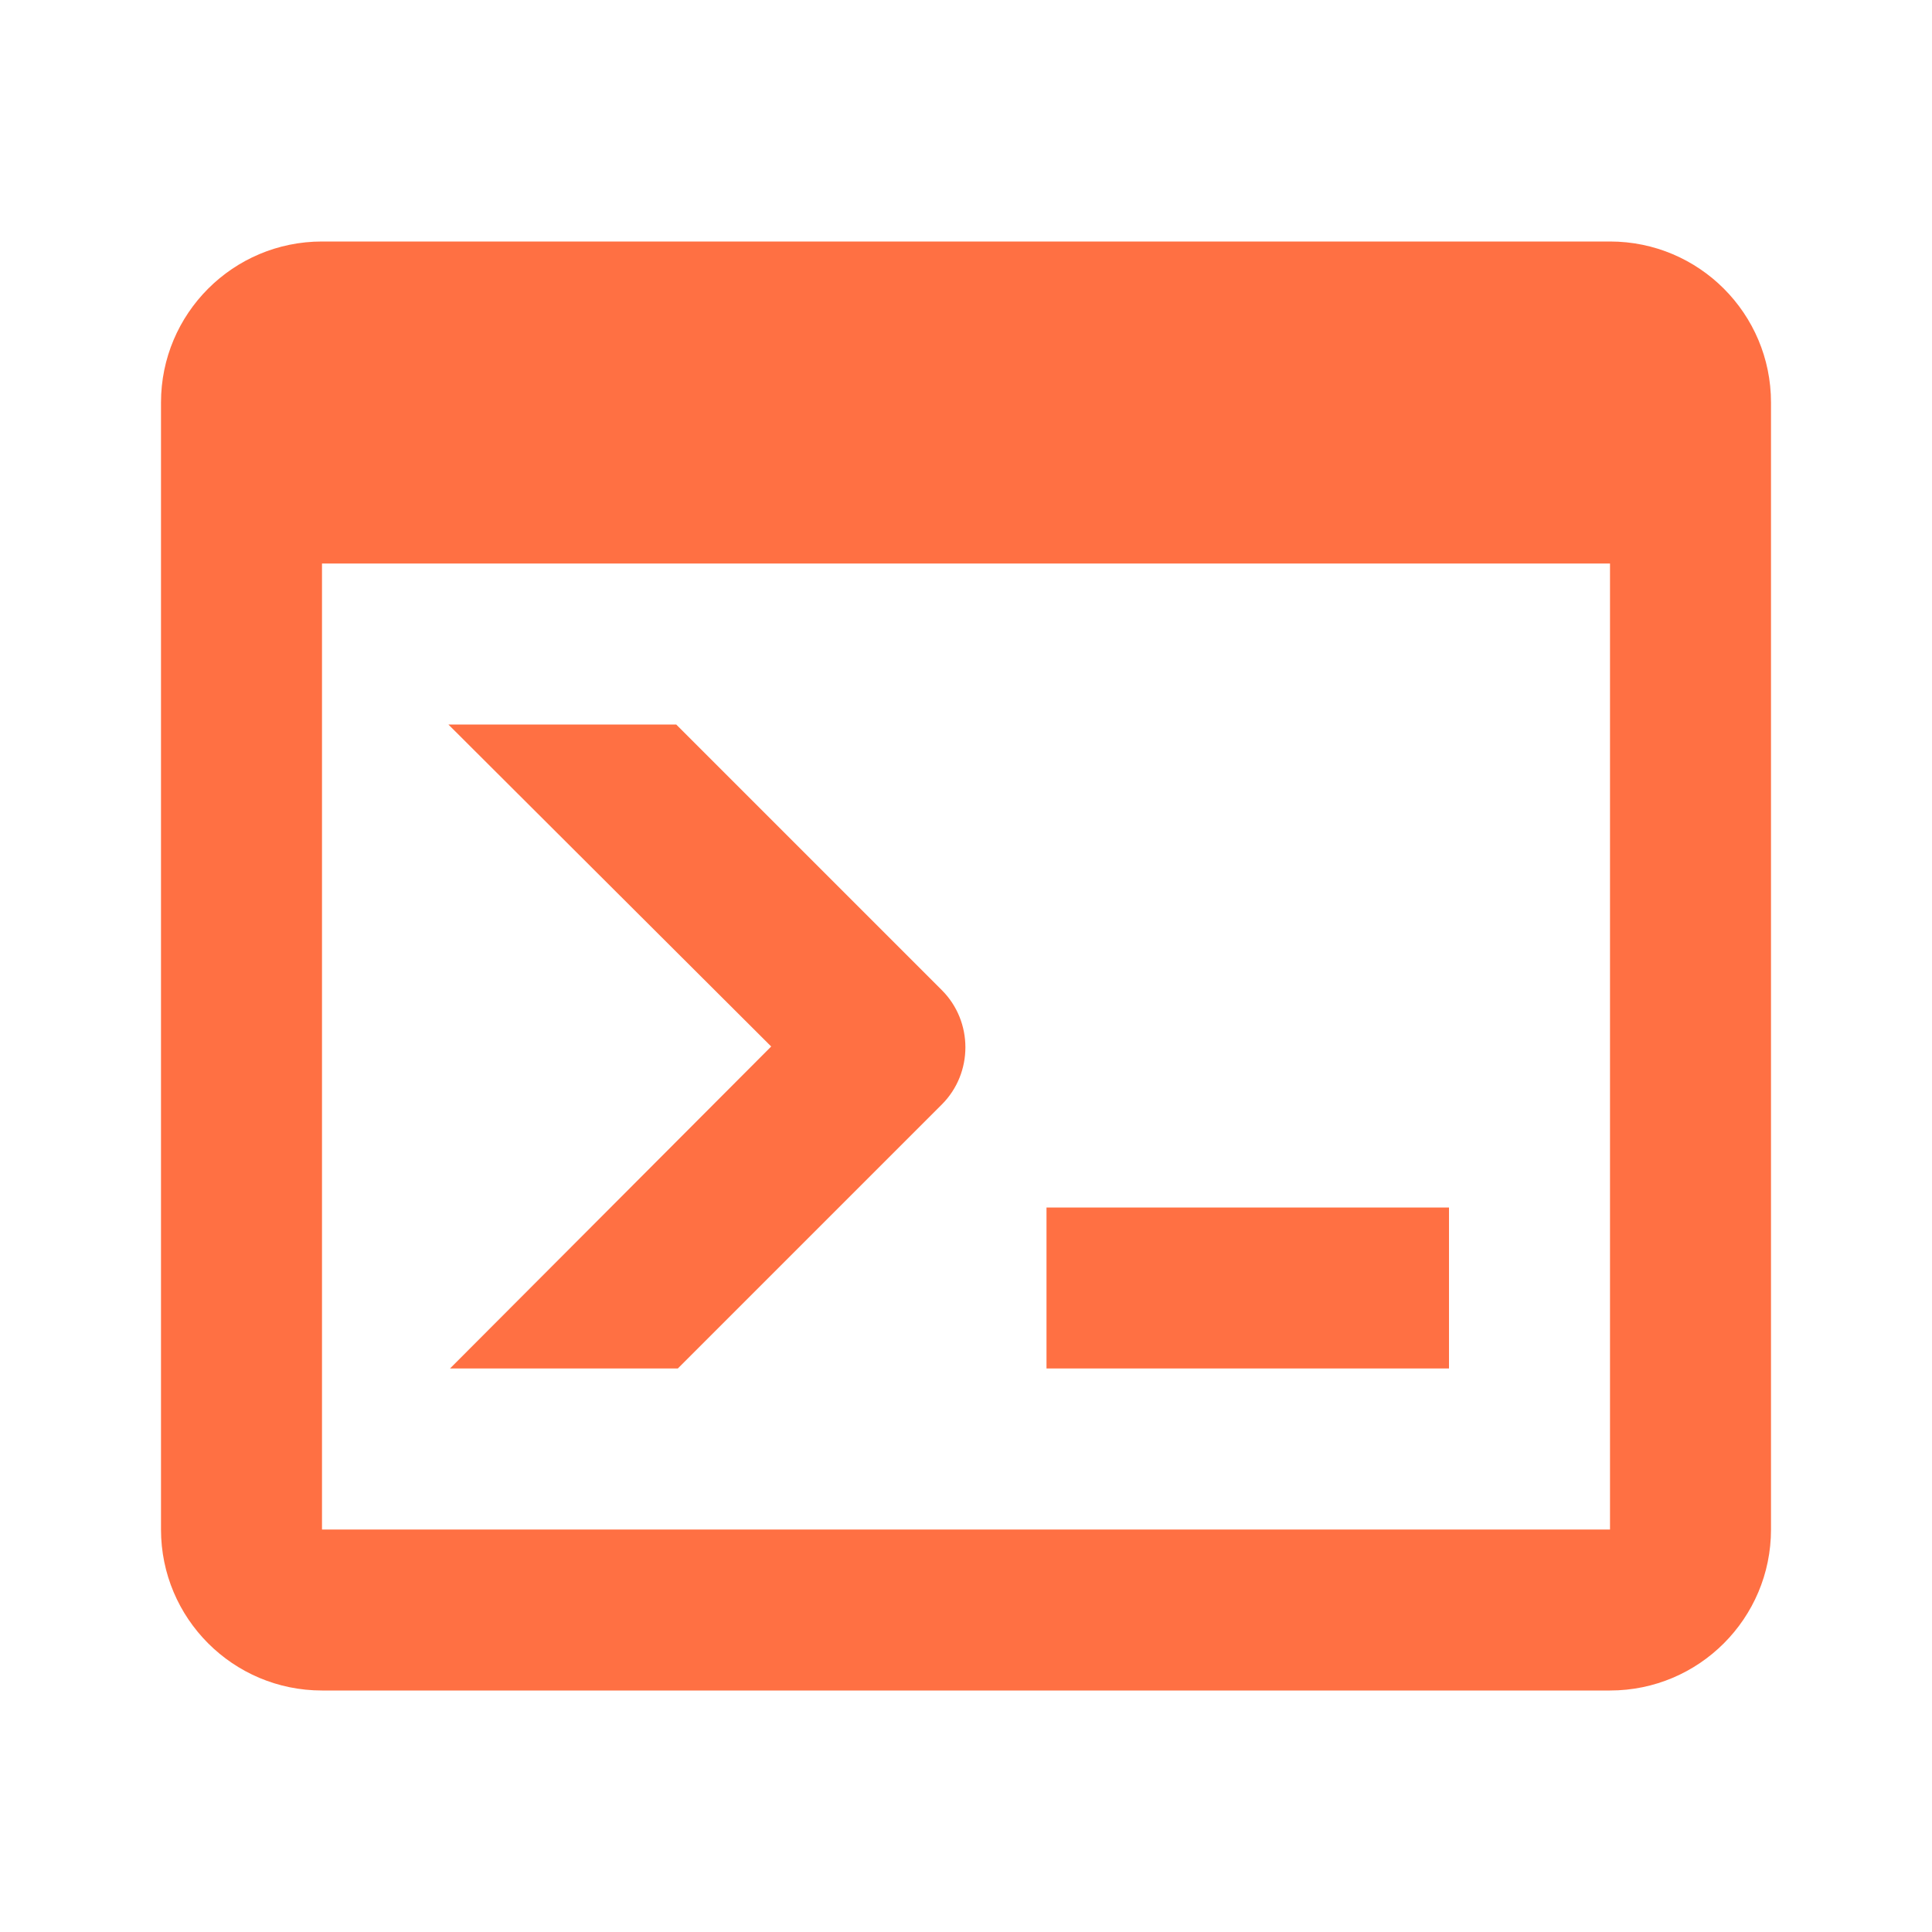
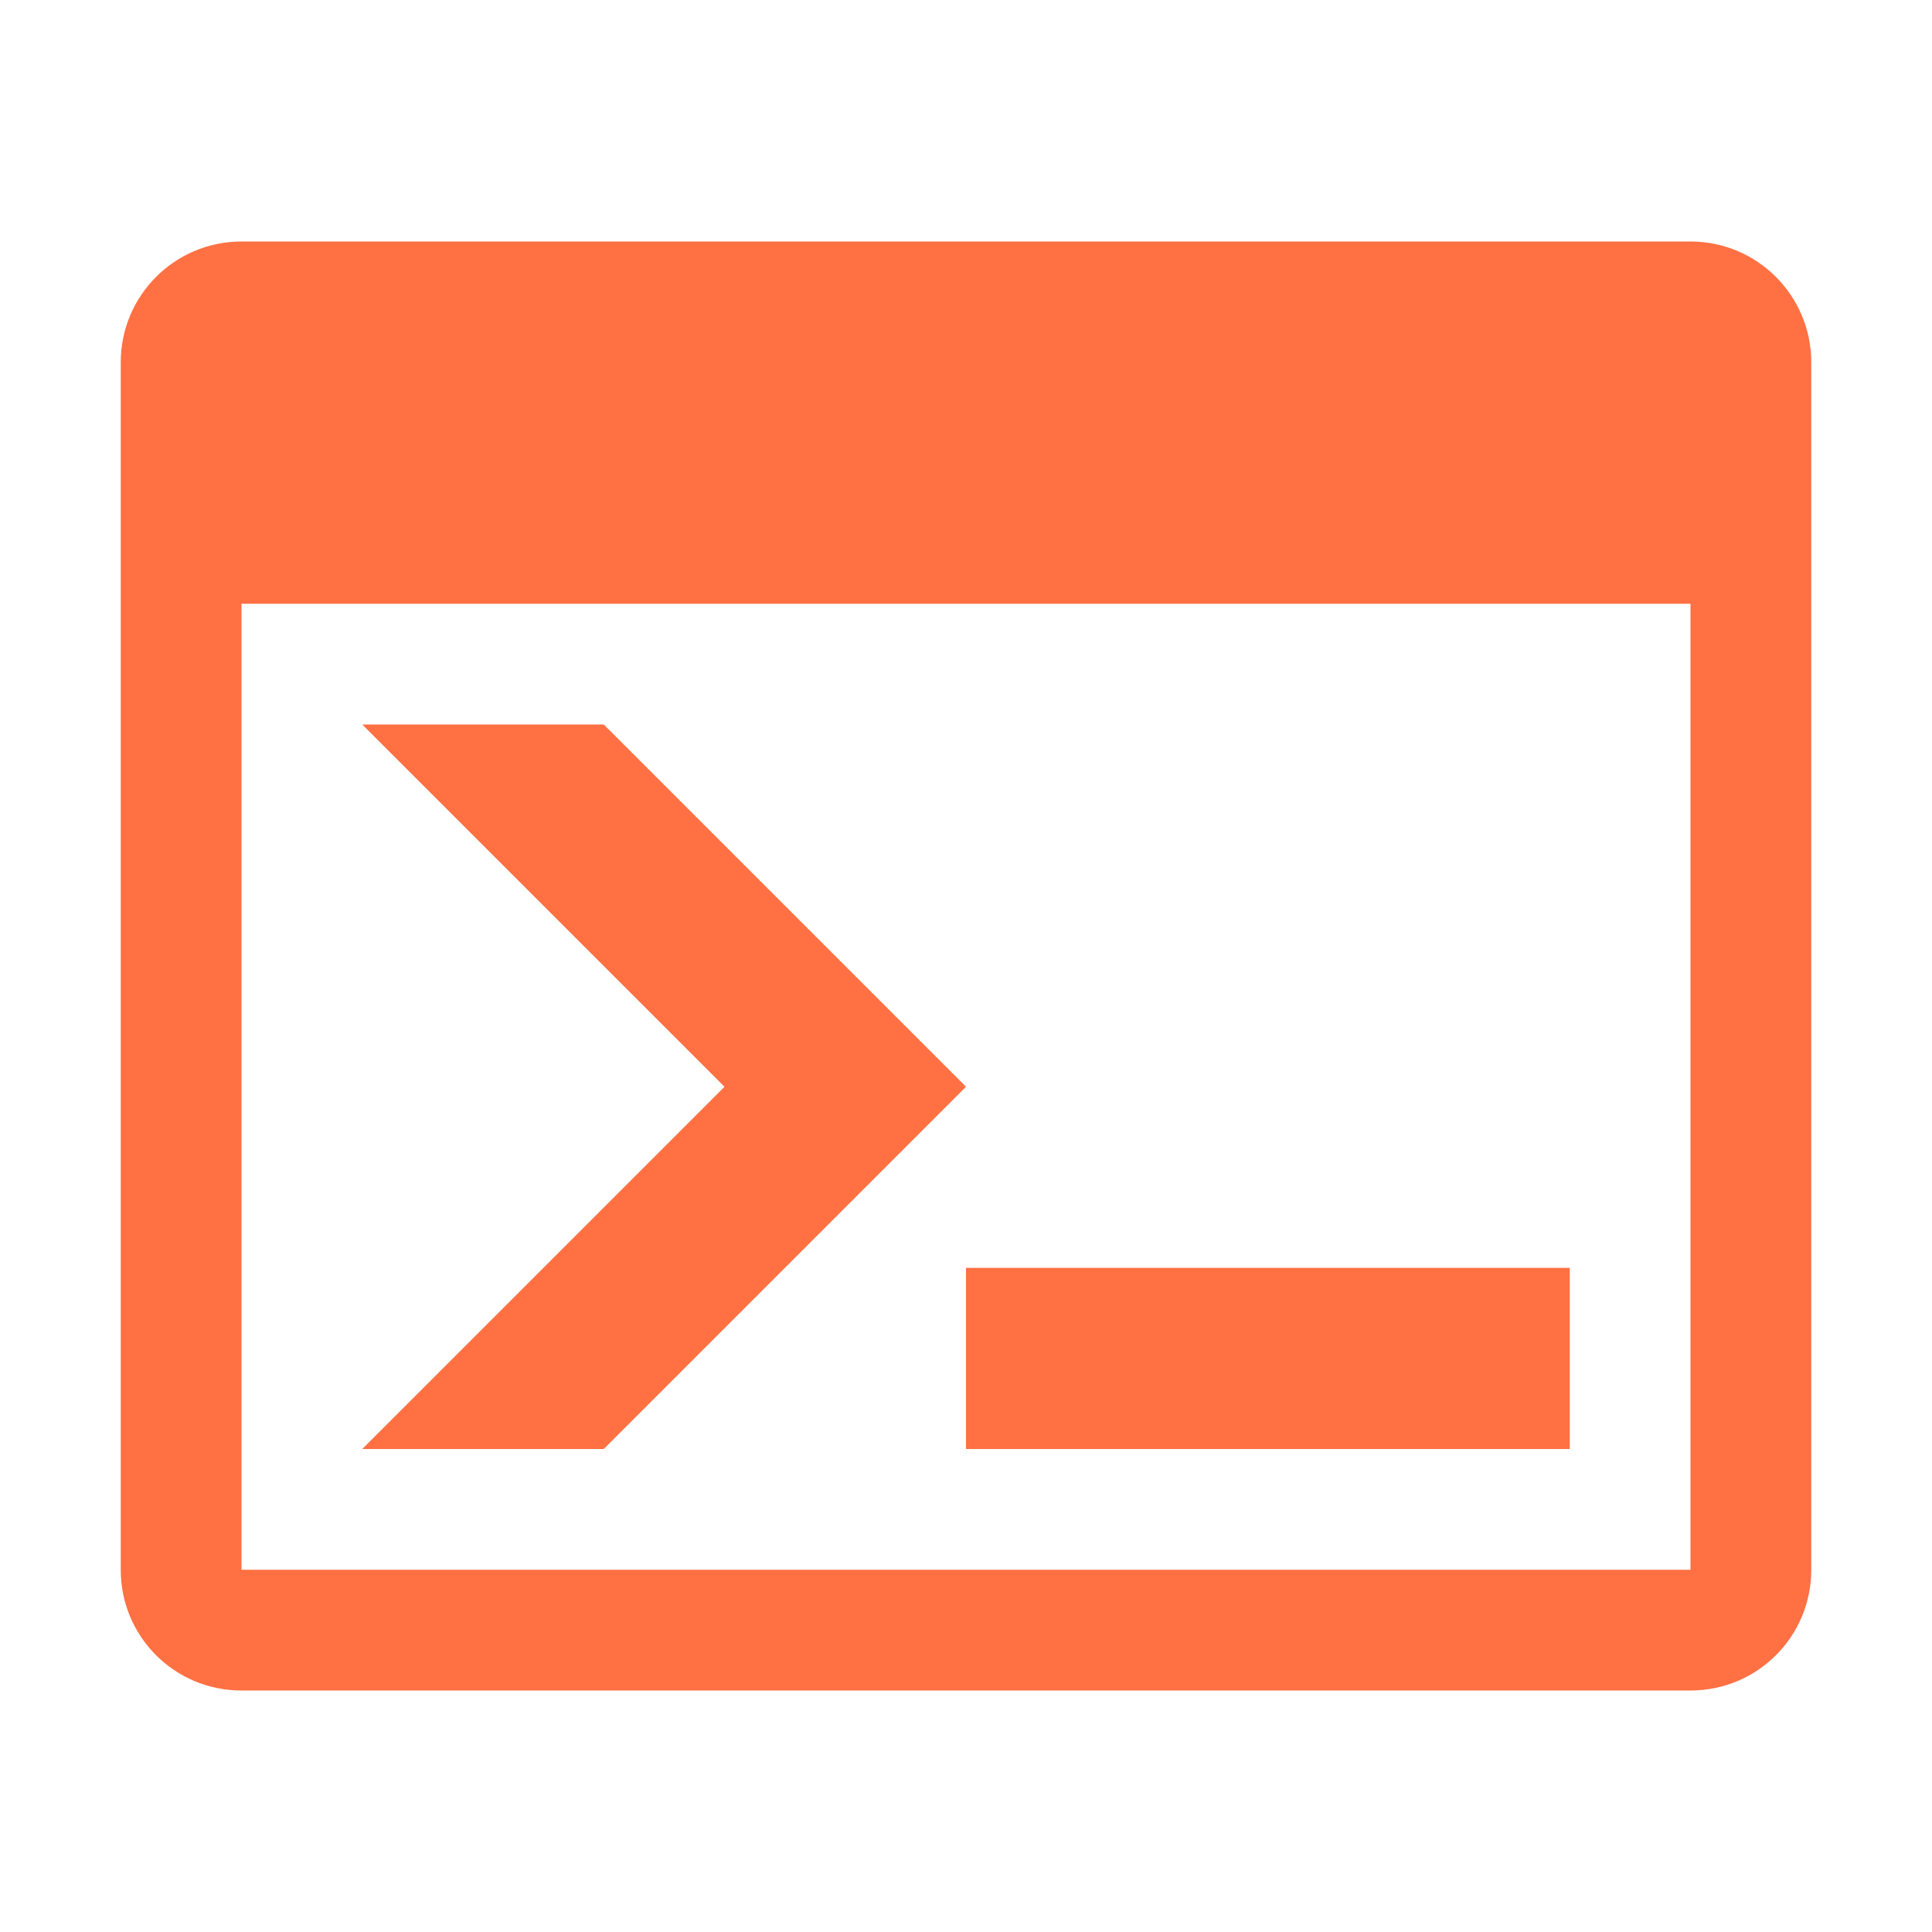
- <svg xmlns="http://www.w3.org/2000/svg" viewBox="0 0 24 24">
-   <path fill="#ff7043" d="M20 19V7H4v12zm0-16a2 2 0 0 1 2 2v14a2 2 0 0 1-2 2H4a2 2 0 0 1-2-2V5a2 2 0 0 1 2-2zm-7 14v-2h5v2zm-3.42-4L5.57 9H8.4l3.3 3.3c.39.39.39 1.03 0 1.42L8.42 17H5.59z" />
+ <svg xmlns="http://www.w3.org/2000/svg" viewBox="0 0 16 16">
+   <path d="M2 2a1 1 0 00-1 1v10c0 .554.446 1 1 1h12c.554 0 1-.446 1-1V3a1 1 0 00-1-1zm0 3h12v8H2zm1 1l3 3-3 3h2l3-3-3-3zm5 4.5V12h5v-1.5z" fill="#ff7043" />
</svg>
